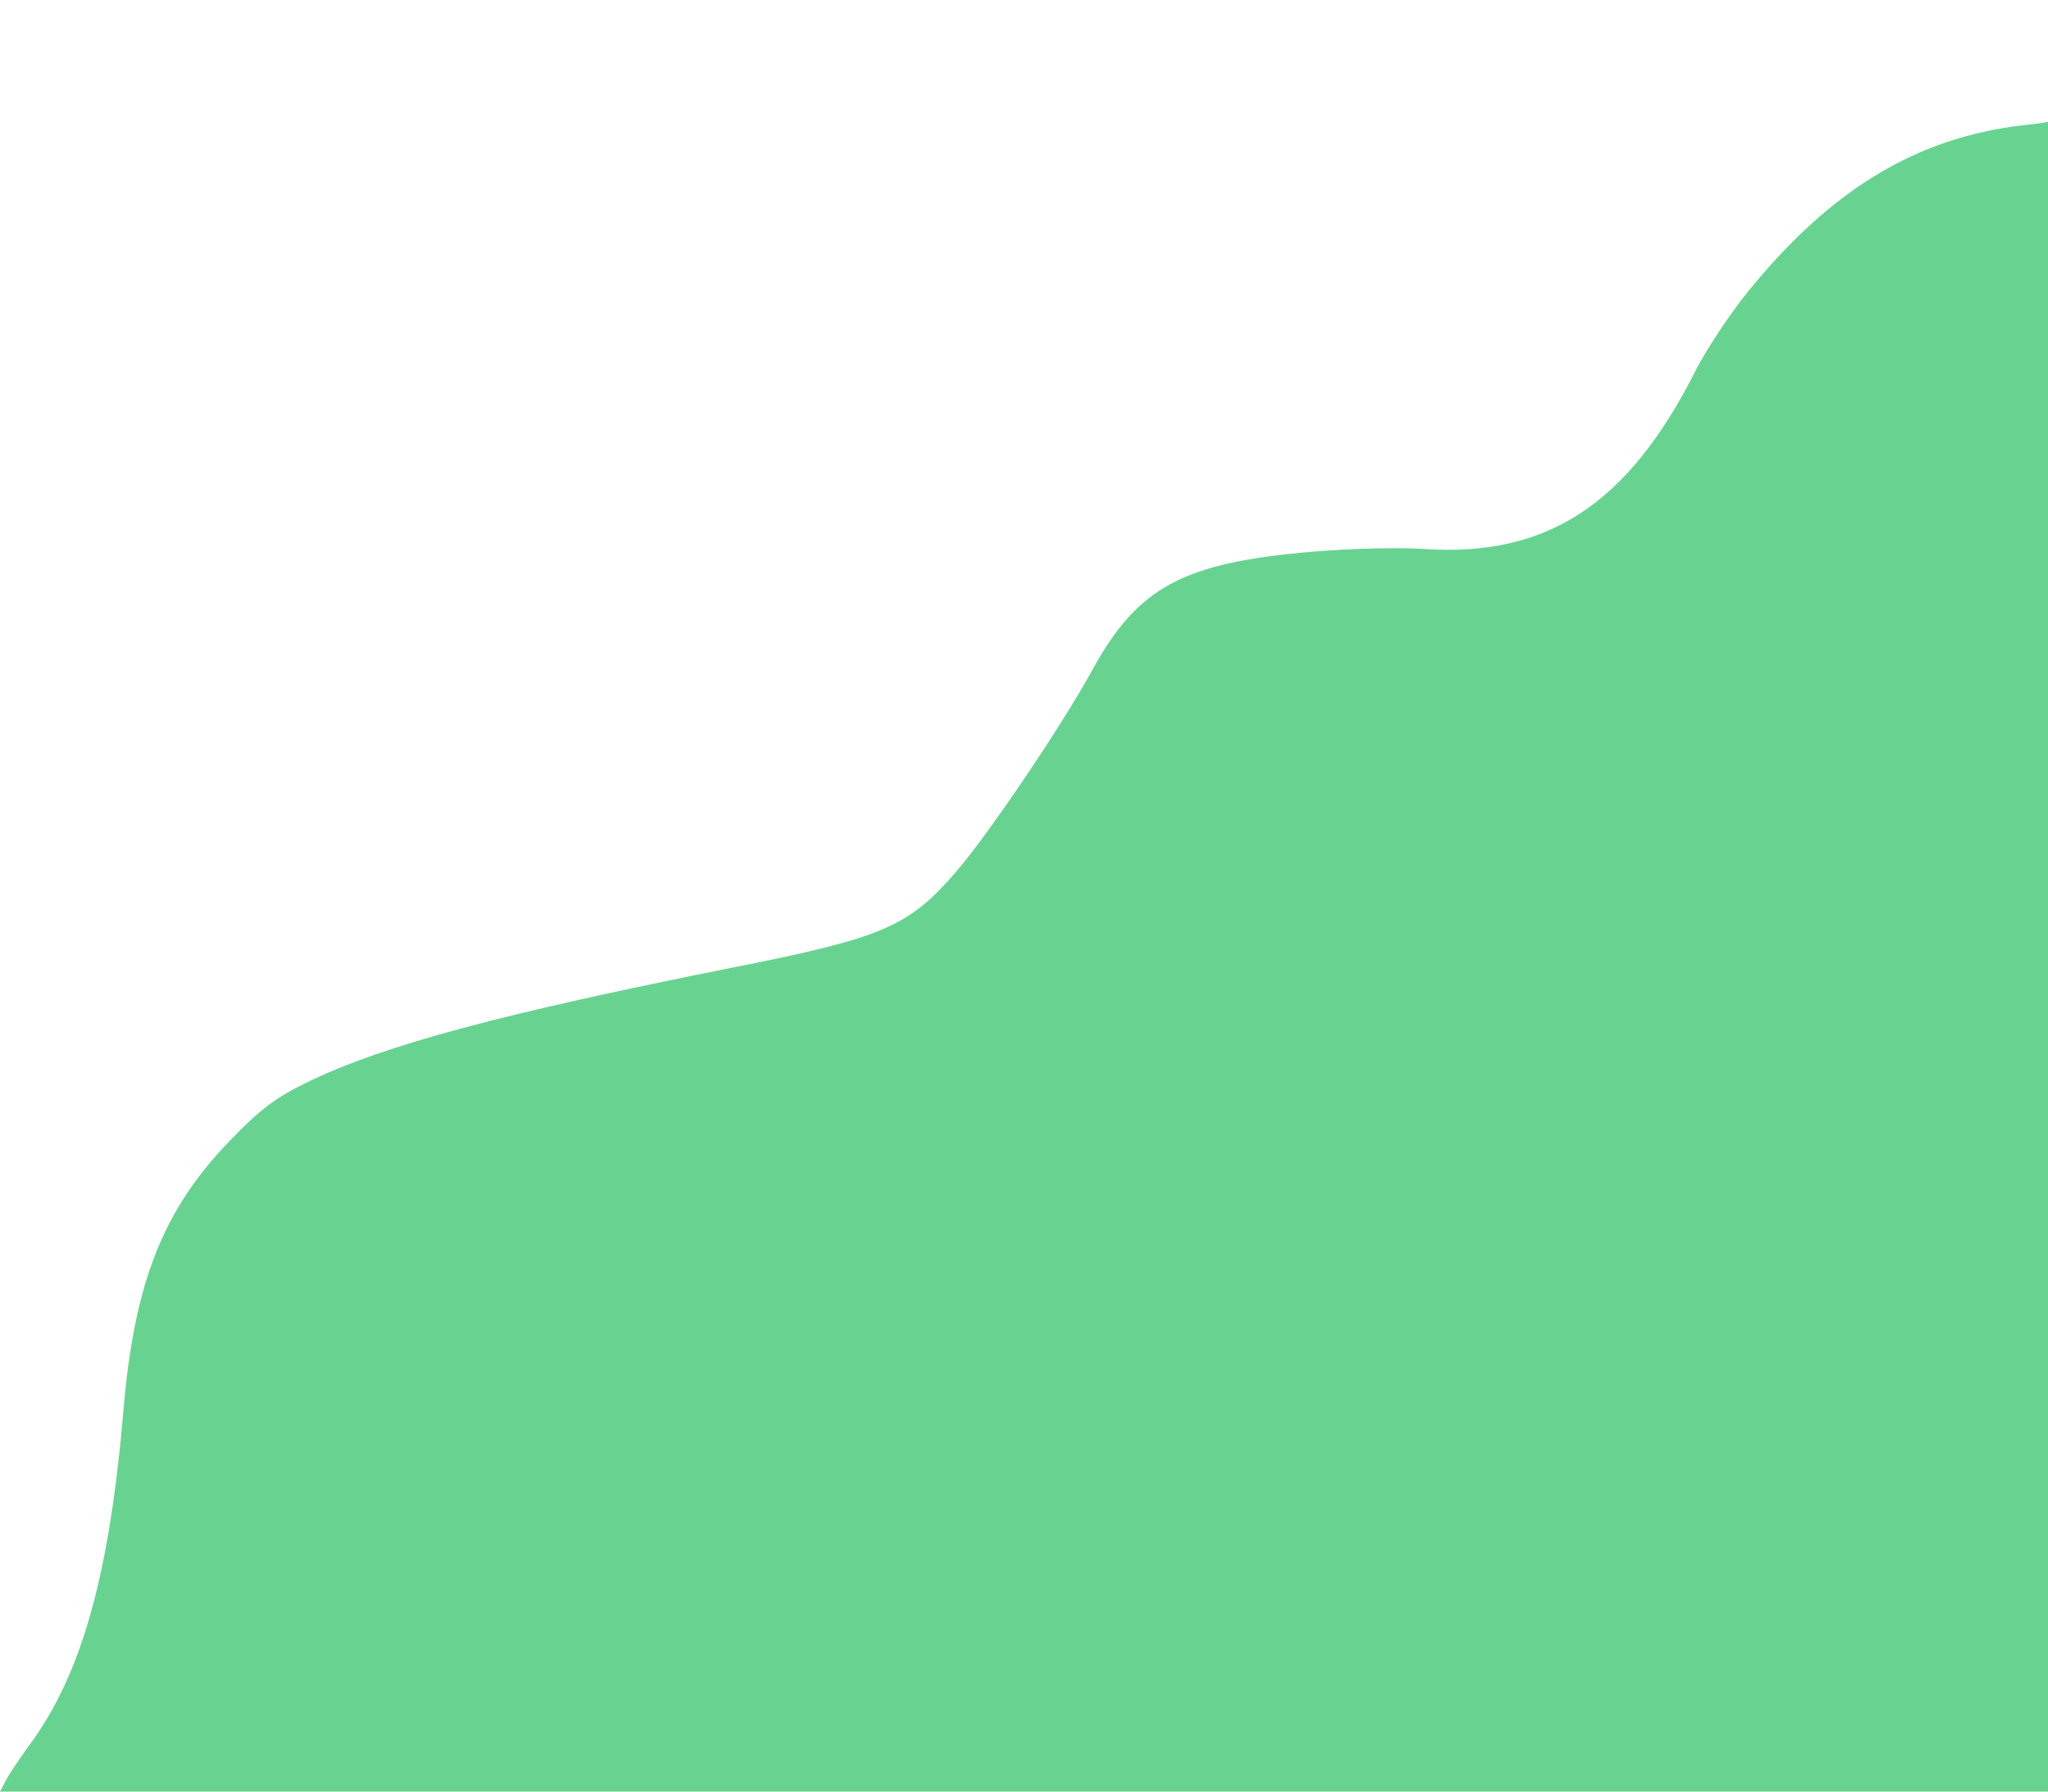
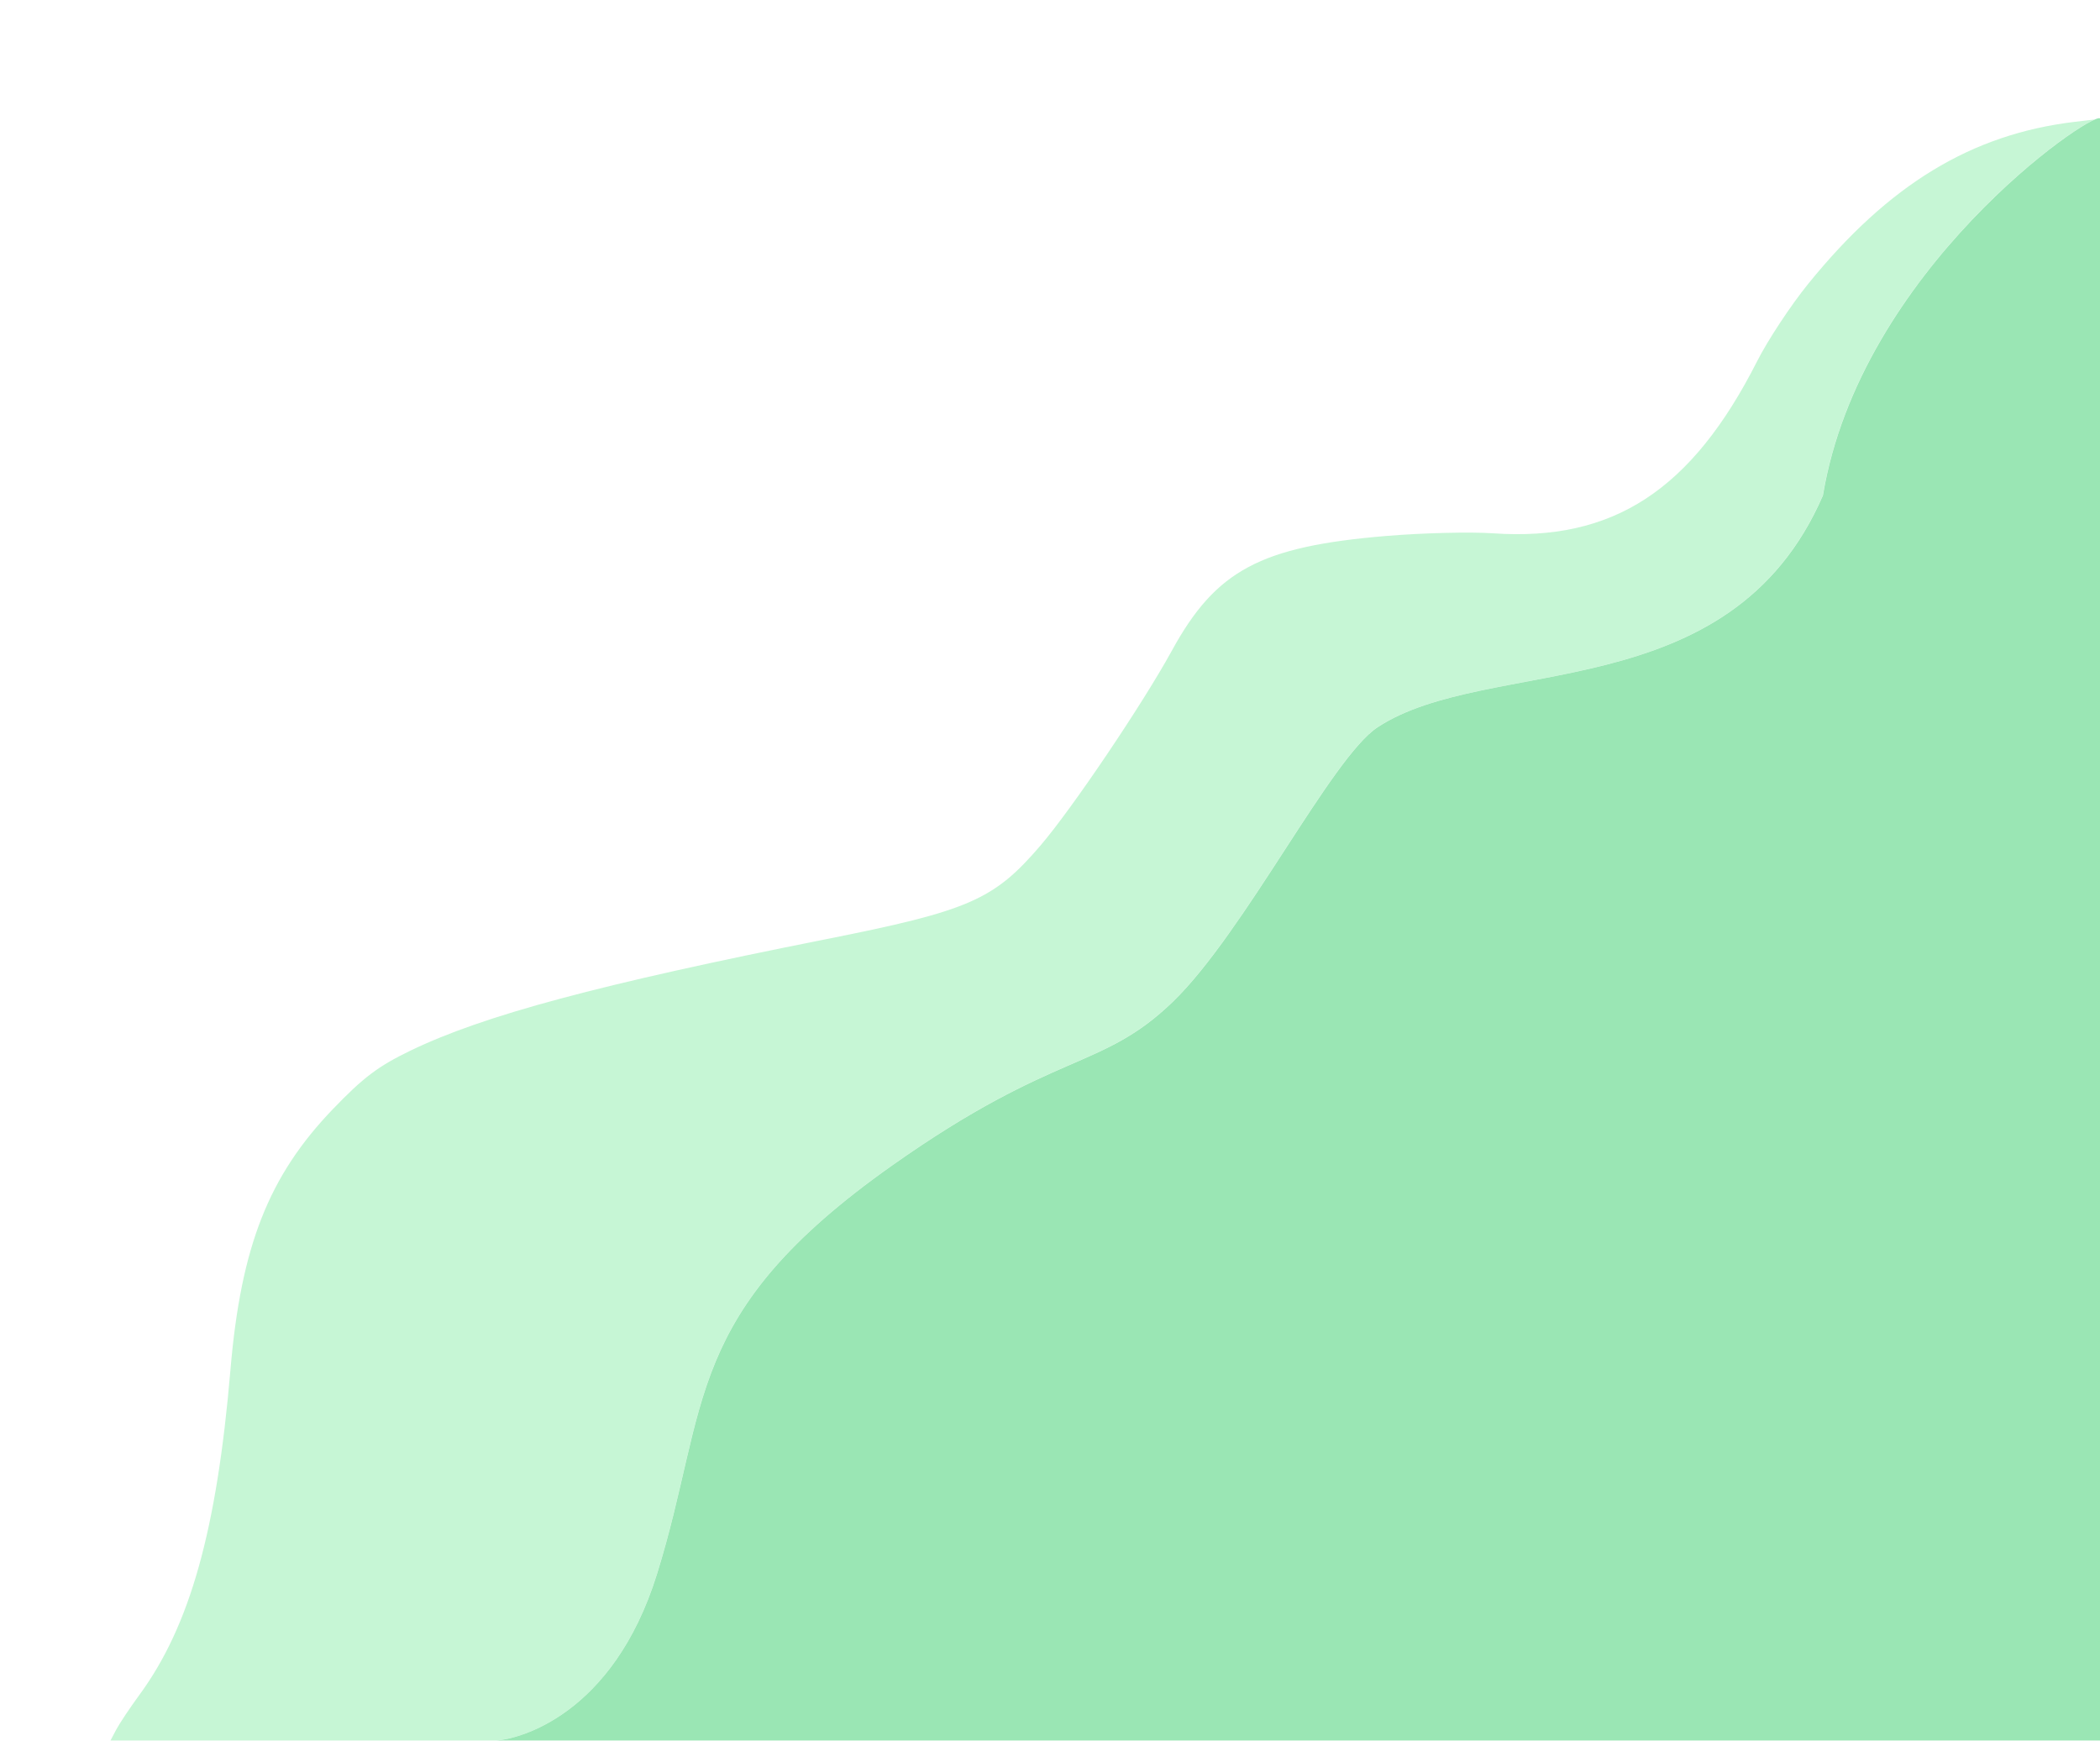
- <svg xmlns="http://www.w3.org/2000/svg" fill="#68d391" width="36mm" height="31.5mm" viewBox="0 0 36 31.5">
-   <path d="M36 2.142l-.109.021-.349.041c-1.871.224-3.37 1.136-4.827 2.937-.314.388-.729 1.017-.922 1.399-1.185 2.337-2.607 3.262-4.779 3.111-.408-.028-1.276-.007-1.929.048-2.281.19-3.084.62-3.881 2.076-.527.963-1.809 2.864-2.38 3.531-.841.982-1.291 1.178-3.886 1.694-4.091.813-6.193 1.377-7.517 2.018-.579.28-.846.482-1.396 1.054-1.164 1.211-1.665 2.486-1.855 4.719-.246 2.902-.732 4.635-1.646 5.882-.174.237-.363.52-.42.629L.001 31.5H36V16.871v-.043-.009-.002V2.15z" />
+ <svg xmlns="http://www.w3.org/2000/svg" width="38mm" height="31.5mm" viewBox="0 0 38 31.5" fill="#c6f6d5">
+   <path d="M37.919 2.158l-.028.006-.348.041c-1.871.224-3.37 1.136-4.827 2.937-.314.388-.729 1.017-.922 1.399-1.185 2.337-2.607 3.262-4.779 3.111-.408-.028-1.276-.007-1.929.048-2.281.19-3.084.621-3.881 2.076-.527.963-1.808 2.864-2.38 3.53-.841.982-1.291 1.178-3.887 1.694-4.091.813-6.193 1.377-7.517 2.018-.579.28-.846.482-1.396 1.054-1.164 1.211-1.665 2.486-1.855 4.719-.246 2.902-.732 4.635-1.646 5.882-.174.237-.362.52-.42.629l-.104.198h6.988c.403-.029 2.102-.455 2.899-3.012.957-3.07.451-4.707 4.252-7.394 2.982-2.108 3.785-1.71 5.084-2.967 1.3-1.258 2.868-4.417 3.703-4.966 2-1.313 6.375-.311 8.058-4.194.636-3.828 4.32-6.565 4.933-6.81z" />
+   <path d="M38 2.142c-.176-.108-4.335 2.737-5.014 6.826-1.684 3.883-6.058 2.88-8.058 4.194-.835.548-2.403 3.708-3.703 4.966-1.3 1.258-2.102.859-5.085 2.967-3.801 2.687-3.295 4.324-4.252 7.394-.799 2.562-2.504 2.984-2.902 3.012L38 31.5z" fill="#9ae6b4" />
</svg>
